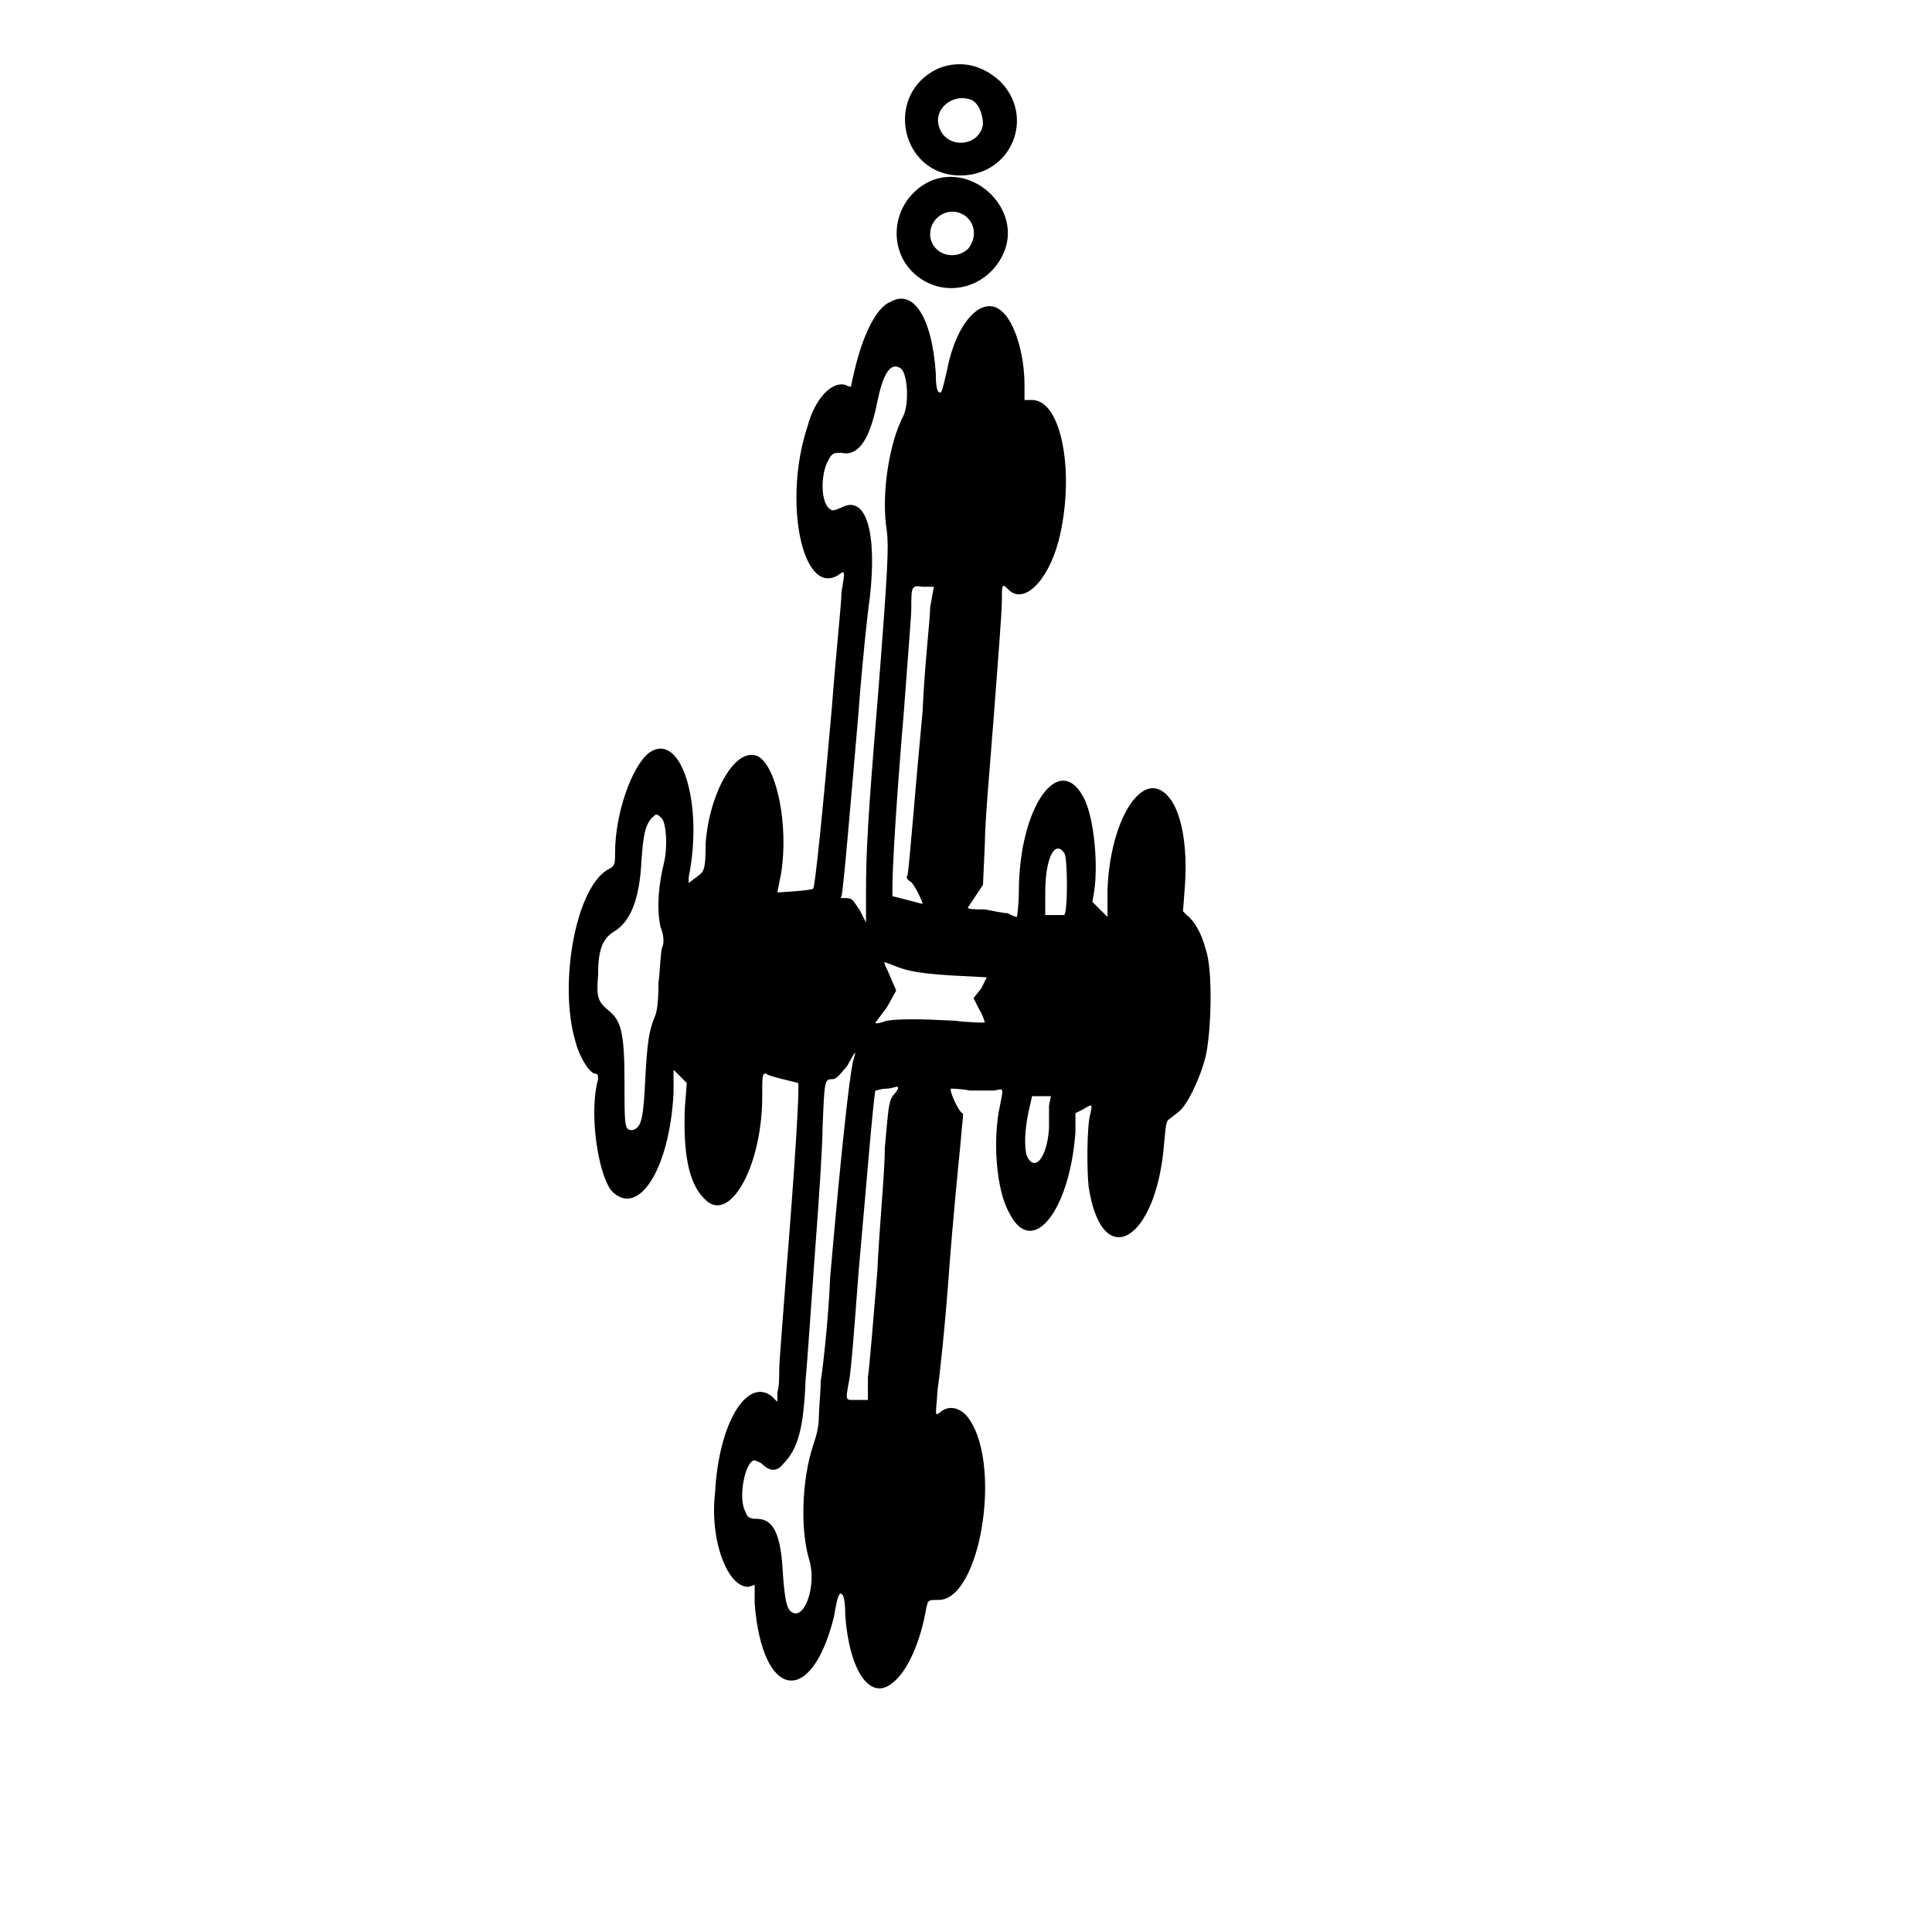
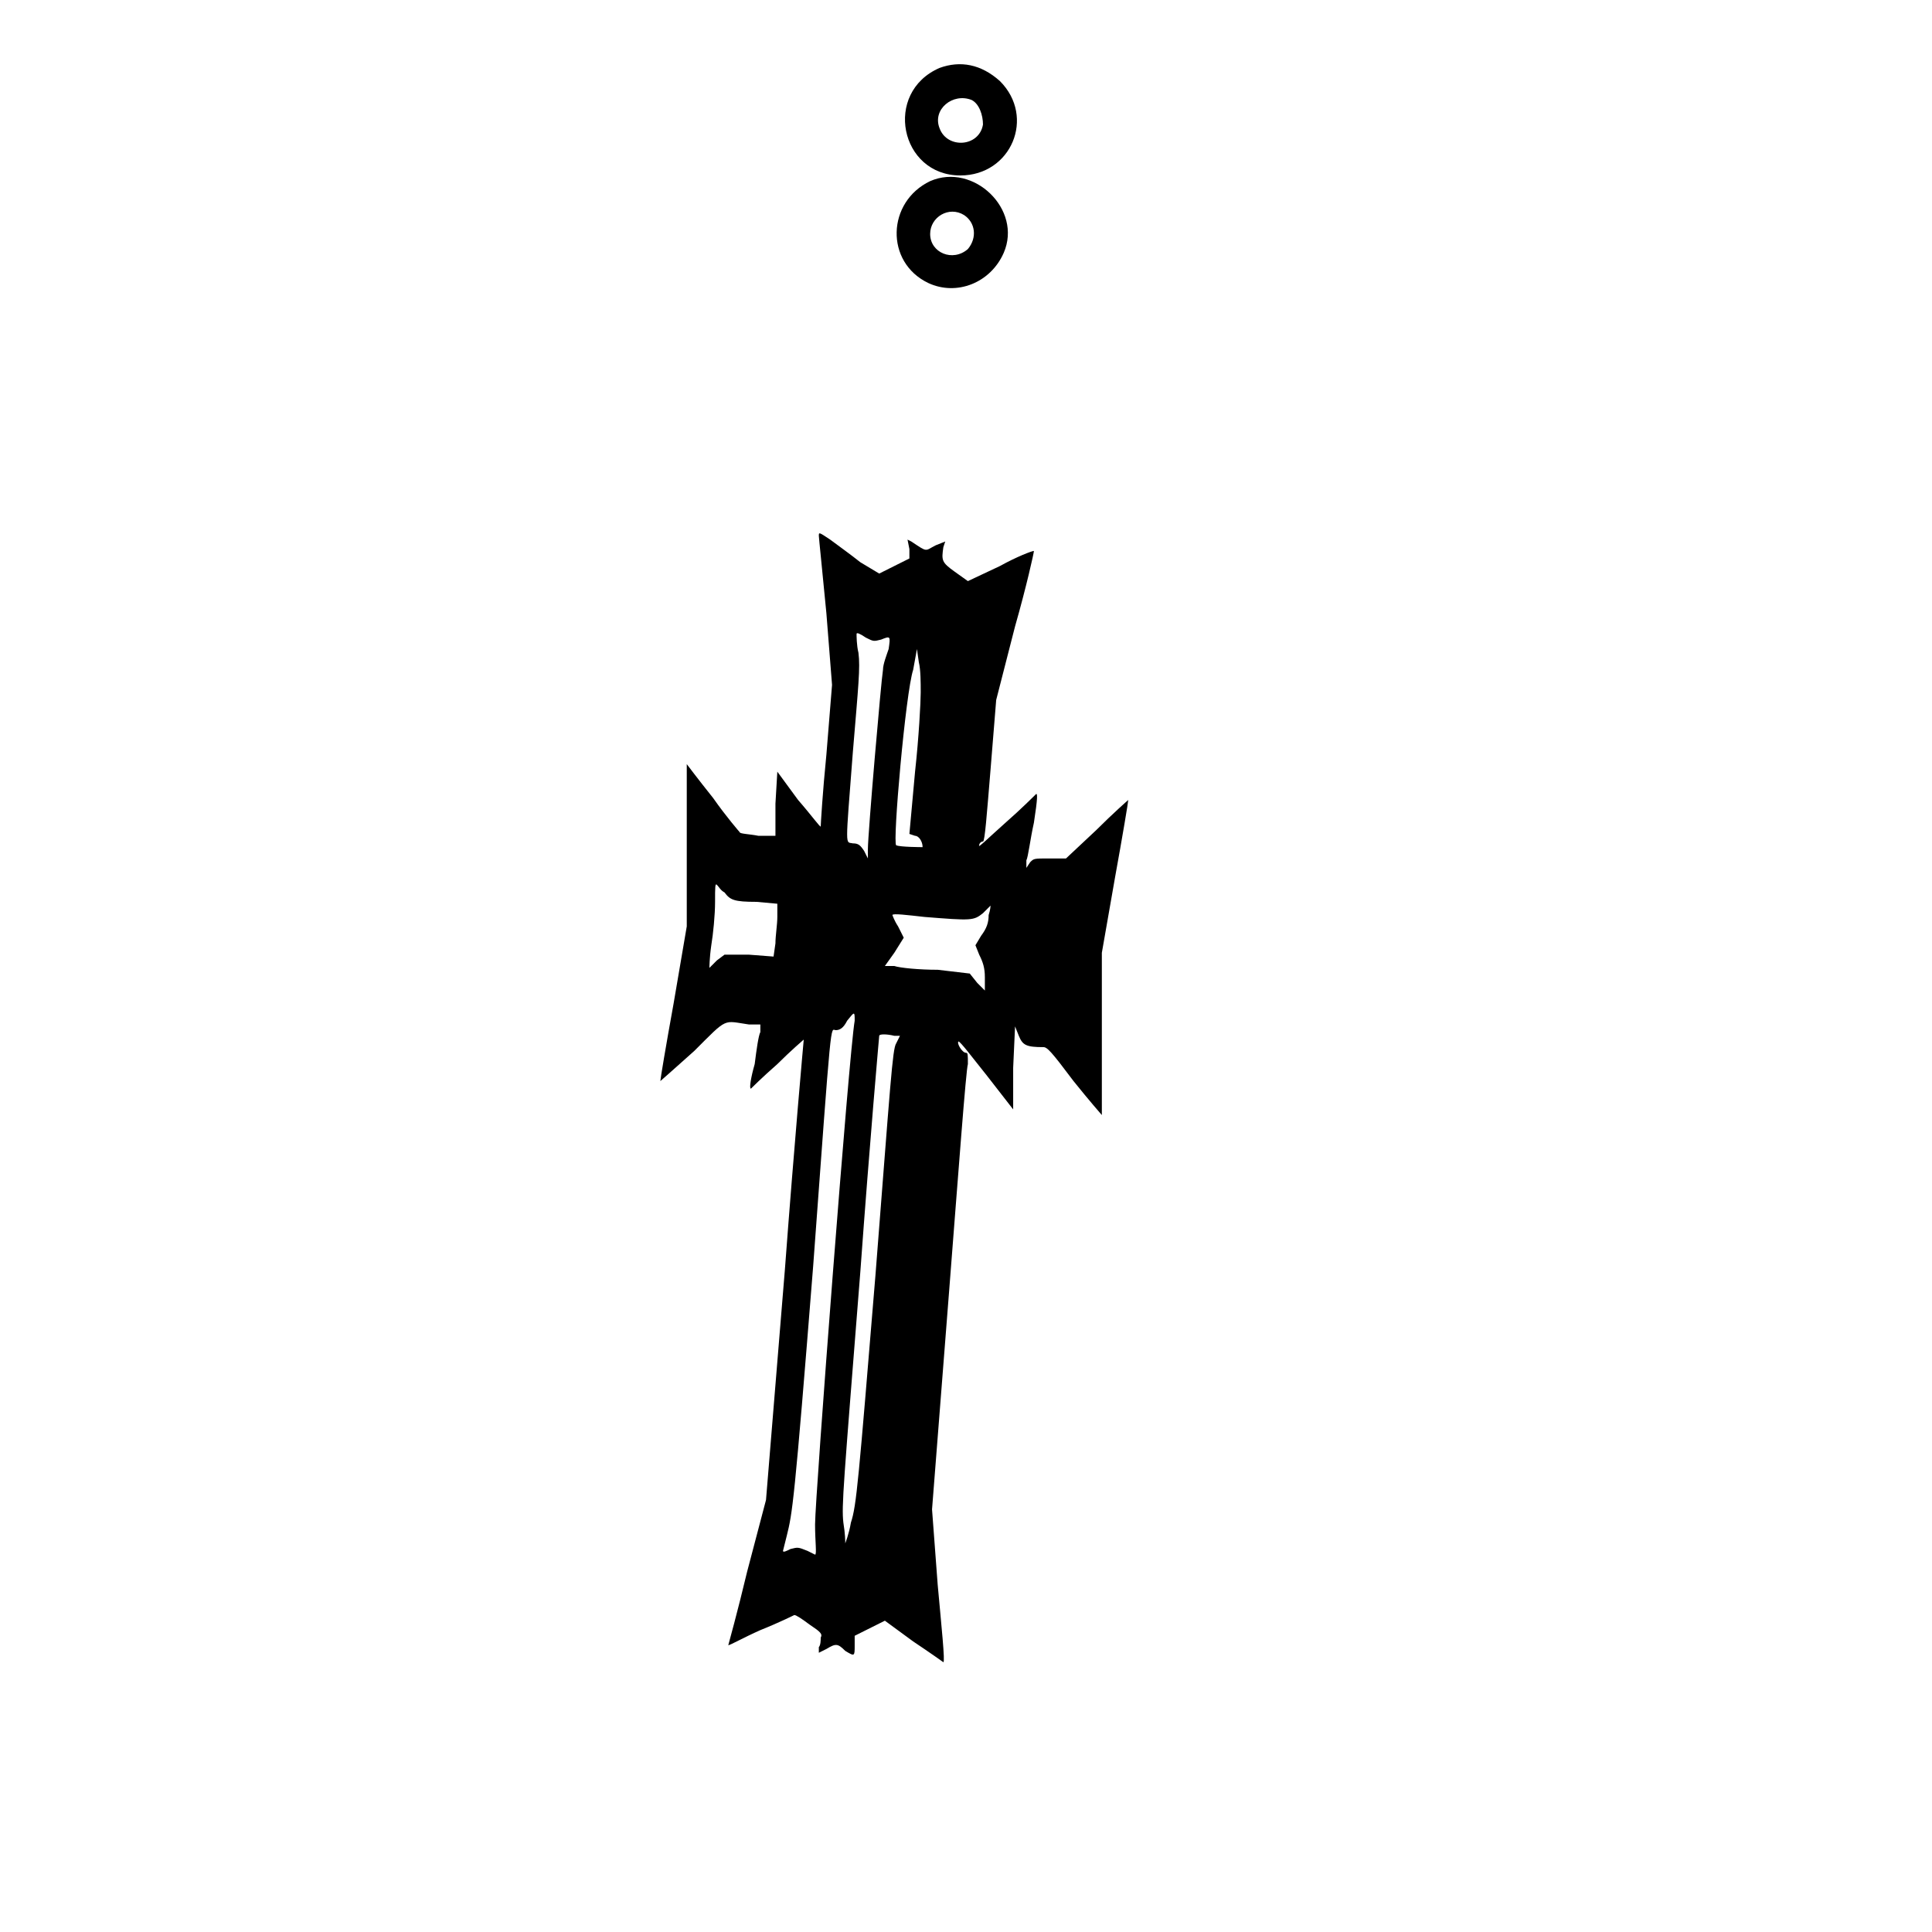
<svg xmlns="http://www.w3.org/2000/svg" version="1.0" width="512" height="512" viewBox="0 0 512 512" preserveAspectRatio="xMidYMid meet">
  <g transform="translate(0,512) scale(0.5,-0.5)" fill="#000000" fill-rule="evenodd" stroke="none">
    <path d="M498 988 c-30 -13 -21 -57 11 -57 27 0 40 31 21 50 -10 9 -21 11 -32 7z m17 -17 c4 -2 6 -8 6 -13 -2 -12 -19 -13 -23 -2 -4 10 7 19 17 15z" />
    <path d="M493 928 c-23 -11 -24 -43 -1 -54 15 -7 33 0 40 16 10 23 -16 48 -39 38z m18 -18 c6 -4 7 -12 2 -18 -8 -7 -20 -2 -20 8 0 9 10 15 18 10z" />
-     <path d="M472 864 c-8 -3 -15 -19 -19 -36 -1 -4 -2 -9 -2 -9 0 0 -1 0 -3 1 -7 2 -16 -7 -20 -22 -13 -39 -3 -90 16 -79 4 3 4 3 2 -9 0 -6 -3 -33 -5 -60 -5 -57 -9 -96 -10 -97 -1 -1 -18 -2 -19 -2 0 0 1 5 2 10 4 25 -2 56 -12 62 -12 6 -26 -19 -28 -46 0 -15 -1 -15 -5 -18 l-4 -3 0 3 c8 39 -4 78 -21 66 -9 -7 -18 -32 -18 -53 0 -6 0 -7 -4 -9 -17 -10 -26 -61 -17 -91 2 -8 7 -16 10 -17 2 0 2 -1 2 -3 -5 -18 0 -50 7 -59 14 -15 31 11 33 52 l0 12 4 -4 3 -3 -1 -13 c-1 -24 2 -40 10 -48 13 -15 31 16 31 54 0 11 0 12 2 12 1 -1 5 -2 9 -3 4 -1 8 -2 8 -2 1 -1 -2 -48 -6 -97 -2 -27 -4 -51 -4 -55 0 -4 0 -9 -1 -12 l0 -5 -3 3 c-13 10 -28 -14 -30 -51 -3 -26 7 -51 18 -50 l3 1 0 -10 c4 -51 30 -55 42 -7 1 6 2 11 3 12 0 0 1 1 1 0 1 0 2 -3 2 -11 2 -29 13 -46 25 -36 8 6 15 22 18 40 1 4 1 4 6 4 23 -1 35 75 15 98 -4 4 -9 5 -13 2 -4 -3 -3 -3 -2 12 1 6 4 34 6 62 2 27 5 57 6 67 1 13 2 17 1 17 -2 1 -7 12 -6 13 0 0 5 0 10 -1 5 0 10 0 13 0 5 1 5 2 3 -8 -4 -18 -2 -45 5 -57 12 -24 32 1 35 43 l0 10 4 2 c5 3 5 3 4 -2 -2 -6 -2 -30 -1 -39 7 -46 36 -29 40 23 1 10 1 12 3 13 1 1 4 3 5 4 4 3 11 17 14 29 3 13 4 46 0 57 -2 8 -6 15 -10 18 l-2 2 1 13 c2 28 -4 49 -15 52 -12 3 -25 -22 -26 -54 l0 -14 -4 4 -4 4 1 6 c2 14 0 37 -5 48 -13 27 -35 -3 -35 -49 0 -7 -1 -13 -1 -13 -1 0 -3 1 -5 2 -2 0 -7 1 -12 2 -5 0 -9 0 -9 1 0 0 2 3 4 6 l4 6 1 22 c0 12 3 44 5 71 2 26 4 52 4 57 0 9 0 10 3 7 8 -9 21 3 27 25 9 35 2 75 -14 75 l-4 0 0 8 c0 16 -5 33 -12 39 -10 9 -24 -5 -29 -31 -3 -13 -3 -12 -4 -12 -1 0 -2 2 -2 10 -2 30 -12 45 -24 38z m5 -35 c4 -2 5 -18 2 -25 -8 -15 -12 -43 -9 -61 1 -9 1 -16 -5 -92 -5 -60 -6 -79 -6 -100 l0 -16 -3 6 c-4 6 -4 7 -8 7 -2 0 -3 0 -2 1 1 3 5 51 9 97 2 27 5 55 6 61 4 35 -2 55 -15 48 -5 -2 -5 -2 -7 0 -4 4 -4 18 0 25 2 4 3 4 7 4 9 -2 15 7 19 27 3 15 7 21 12 18z m18 -116 c0 0 -1 -5 -2 -11 0 -6 -3 -31 -4 -55 -4 -42 -7 -82 -8 -87 -1 -1 0 -2 1 -3 2 0 7 -11 7 -12 -1 0 -4 1 -8 2 l-8 2 0 5 c0 10 2 45 6 92 2 27 4 52 4 55 0 12 0 13 6 12 3 0 6 0 6 0z m-144 -123 c2 -3 3 -14 1 -23 -3 -12 -4 -24 -2 -34 2 -5 2 -9 1 -11 -1 -3 -1 -11 -2 -19 0 -11 -1 -16 -2 -18 -3 -7 -4 -14 -5 -33 -1 -21 -2 -26 -7 -27 -4 0 -4 2 -4 26 0 26 -2 32 -8 37 -6 5 -7 7 -6 19 0 13 2 19 8 23 9 5 14 17 15 38 1 14 2 18 5 22 3 3 3 3 6 0z m213 -18 c2 -2 2 -32 0 -33 0 0 -3 0 -5 0 l-5 0 0 12 c0 18 5 28 10 21z m-87 -61 c6 -2 12 -3 27 -4 l19 -1 -3 -6 -4 -5 3 -6 c2 -3 3 -7 3 -7 -1 0 -8 0 -16 1 -19 1 -29 1 -36 0 -3 -1 -6 -2 -6 -1 0 0 3 4 6 8 l5 9 -3 7 c-2 5 -4 8 -3 8 0 0 3 -1 8 -3z m-25 -50 c-2 -10 -6 -45 -12 -114 -1 -24 -4 -49 -5 -55 0 -6 -1 -15 -1 -19 0 -5 -1 -9 -3 -15 -6 -18 -7 -45 -2 -61 4 -14 -3 -33 -10 -27 -2 2 -3 6 -4 19 -1 22 -5 30 -14 30 -4 0 -5 1 -6 4 -4 7 0 27 5 27 0 0 3 -1 4 -2 4 -4 8 -4 11 0 8 8 11 19 12 45 1 10 3 41 5 68 2 26 4 56 4 66 1 24 1 25 5 25 2 0 3 1 8 7 5 9 5 9 3 2z m24 -14 c0 0 -1 -2 -3 -4 -2 -4 -2 -5 -4 -27 0 -13 -3 -43 -4 -66 -2 -24 -4 -49 -5 -56 l0 -12 -6 0 c-6 0 -6 -1 -4 10 1 4 3 30 5 57 4 45 8 94 9 97 1 0 3 1 6 1 2 0 5 1 5 1 1 0 1 0 1 -1z m80 -9 c0 -2 0 -8 0 -12 -1 -16 -8 -24 -12 -14 -1 5 -1 12 1 22 l2 9 5 0 5 0 -1 -5z" />
+     <path d="M434 740 c0 -1 2 -20 4 -41 l3 -38 -3 -37 c-2 -20 -3 -37 -3 -38 0 -1 -5 6 -12 14 l-11 15 -1 -17 0 -17 -9 0 c-5 1 -10 1 -10 2 0 0 -7 8 -14 18 -8 10 -14 18 -14 18 0 0 0 -19 0 -43 l0 -43 -7 -41 c-4 -22 -7 -40 -7 -41 0 0 8 7 18 16 18 18 15 16 29 14 l6 0 0 -4 c-1 -2 -2 -9 -3 -17 -2 -7 -3 -13 -2 -13 0 0 6 6 14 13 7 7 14 13 14 13 0 0 -5 -55 -10 -122 l-10 -122 -10 -38 c-5 -21 -10 -39 -10 -39 1 0 8 4 17 8 10 4 18 8 18 8 1 0 4 -2 8 -5 6 -4 7 -5 6 -7 0 -1 0 -4 -1 -5 l0 -3 4 2 c5 3 6 3 10 -1 5 -3 5 -3 5 3 l0 5 8 4 8 4 15 -11 c9 -6 16 -11 16 -11 1 0 -1 19 -3 41 l-3 40 9 115 c5 64 9 118 10 121 0 5 0 6 -1 6 -2 0 -5 5 -4 6 1 0 7 -8 15 -18 l14 -18 0 22 1 22 2 -5 c2 -5 4 -6 13 -6 2 0 4 -2 16 -18 8 -10 15 -18 15 -18 0 -1 0 19 0 42 l0 44 7 40 c4 22 7 40 7 41 0 0 -8 -7 -17 -16 l-16 -15 -9 0 c-8 0 -8 0 -10 -2 l-2 -3 0 4 c1 2 2 11 4 20 2 13 2 16 1 15 -1 -1 -8 -8 -16 -15 -9 -8 -15 -14 -14 -12 0 1 1 2 2 2 1 0 2 14 4 38 l3 37 10 39 c6 21 10 39 10 40 -1 0 -9 -3 -18 -8 l-17 -8 -7 5 c-7 5 -7 6 -6 13 l1 3 -5 -2 c-6 -3 -4 -4 -13 2 l-2 1 1 -5 0 -5 -8 -4 -8 -4 -10 6 c-5 4 -12 9 -16 12 -6 4 -6 4 -6 2z m33 -55 c5 2 5 2 4 -5 -1 -3 -3 -8 -3 -11 -1 -6 -8 -87 -8 -95 l0 -5 -2 4 c-2 3 -3 4 -6 4 -4 1 -4 -4 0 48 3 36 4 45 3 53 -1 4 -1 9 -1 10 0 1 2 0 5 -2 4 -2 4 -2 8 -1z m21 -28 c0 -5 -1 -24 -3 -42 l-3 -33 3 -1 c2 0 4 -3 4 -6 0 0 -12 0 -14 1 -2 1 5 81 9 93 l2 11 1 -7 c1 -4 1 -11 1 -16z m-104 -106 c3 -4 5 -5 17 -5 l11 -1 0 -7 c0 -4 -1 -10 -1 -14 l-1 -7 -13 1 -13 0 -4 -3 c-2 -2 -4 -4 -4 -4 0 0 0 5 1 12 1 6 2 16 2 23 0 8 0 10 1 9 1 -1 2 -3 4 -4z m140 -12 c0 -4 -1 -7 -4 -11 l-3 -5 2 -5 c2 -4 3 -7 3 -12 l0 -7 -4 4 -4 5 -17 2 c-10 0 -20 1 -23 2 l-5 0 5 7 5 8 -3 6 c-2 3 -3 6 -3 6 0 1 8 0 17 -1 25 -2 26 -2 31 2 2 2 4 4 4 4 0 0 0 -2 -1 -5z m-71 -56 c-3 -17 -21 -253 -21 -267 0 -9 1 -16 0 -16 0 0 -2 1 -4 2 -5 2 -5 2 -9 1 -2 -1 -4 -2 -4 -1 0 0 1 4 2 8 3 12 4 17 14 143 10 136 9 125 12 125 2 0 4 1 6 5 4 5 4 5 4 0z m21 -8 l3 0 -2 -4 c-2 -3 -3 -21 -11 -123 -9 -109 -10 -122 -13 -131 -1 -6 -3 -11 -3 -11 0 1 0 5 -1 11 -1 9 0 19 9 133 5 69 10 125 10 125 0 1 4 1 8 0z" />
  </g>
</svg>
